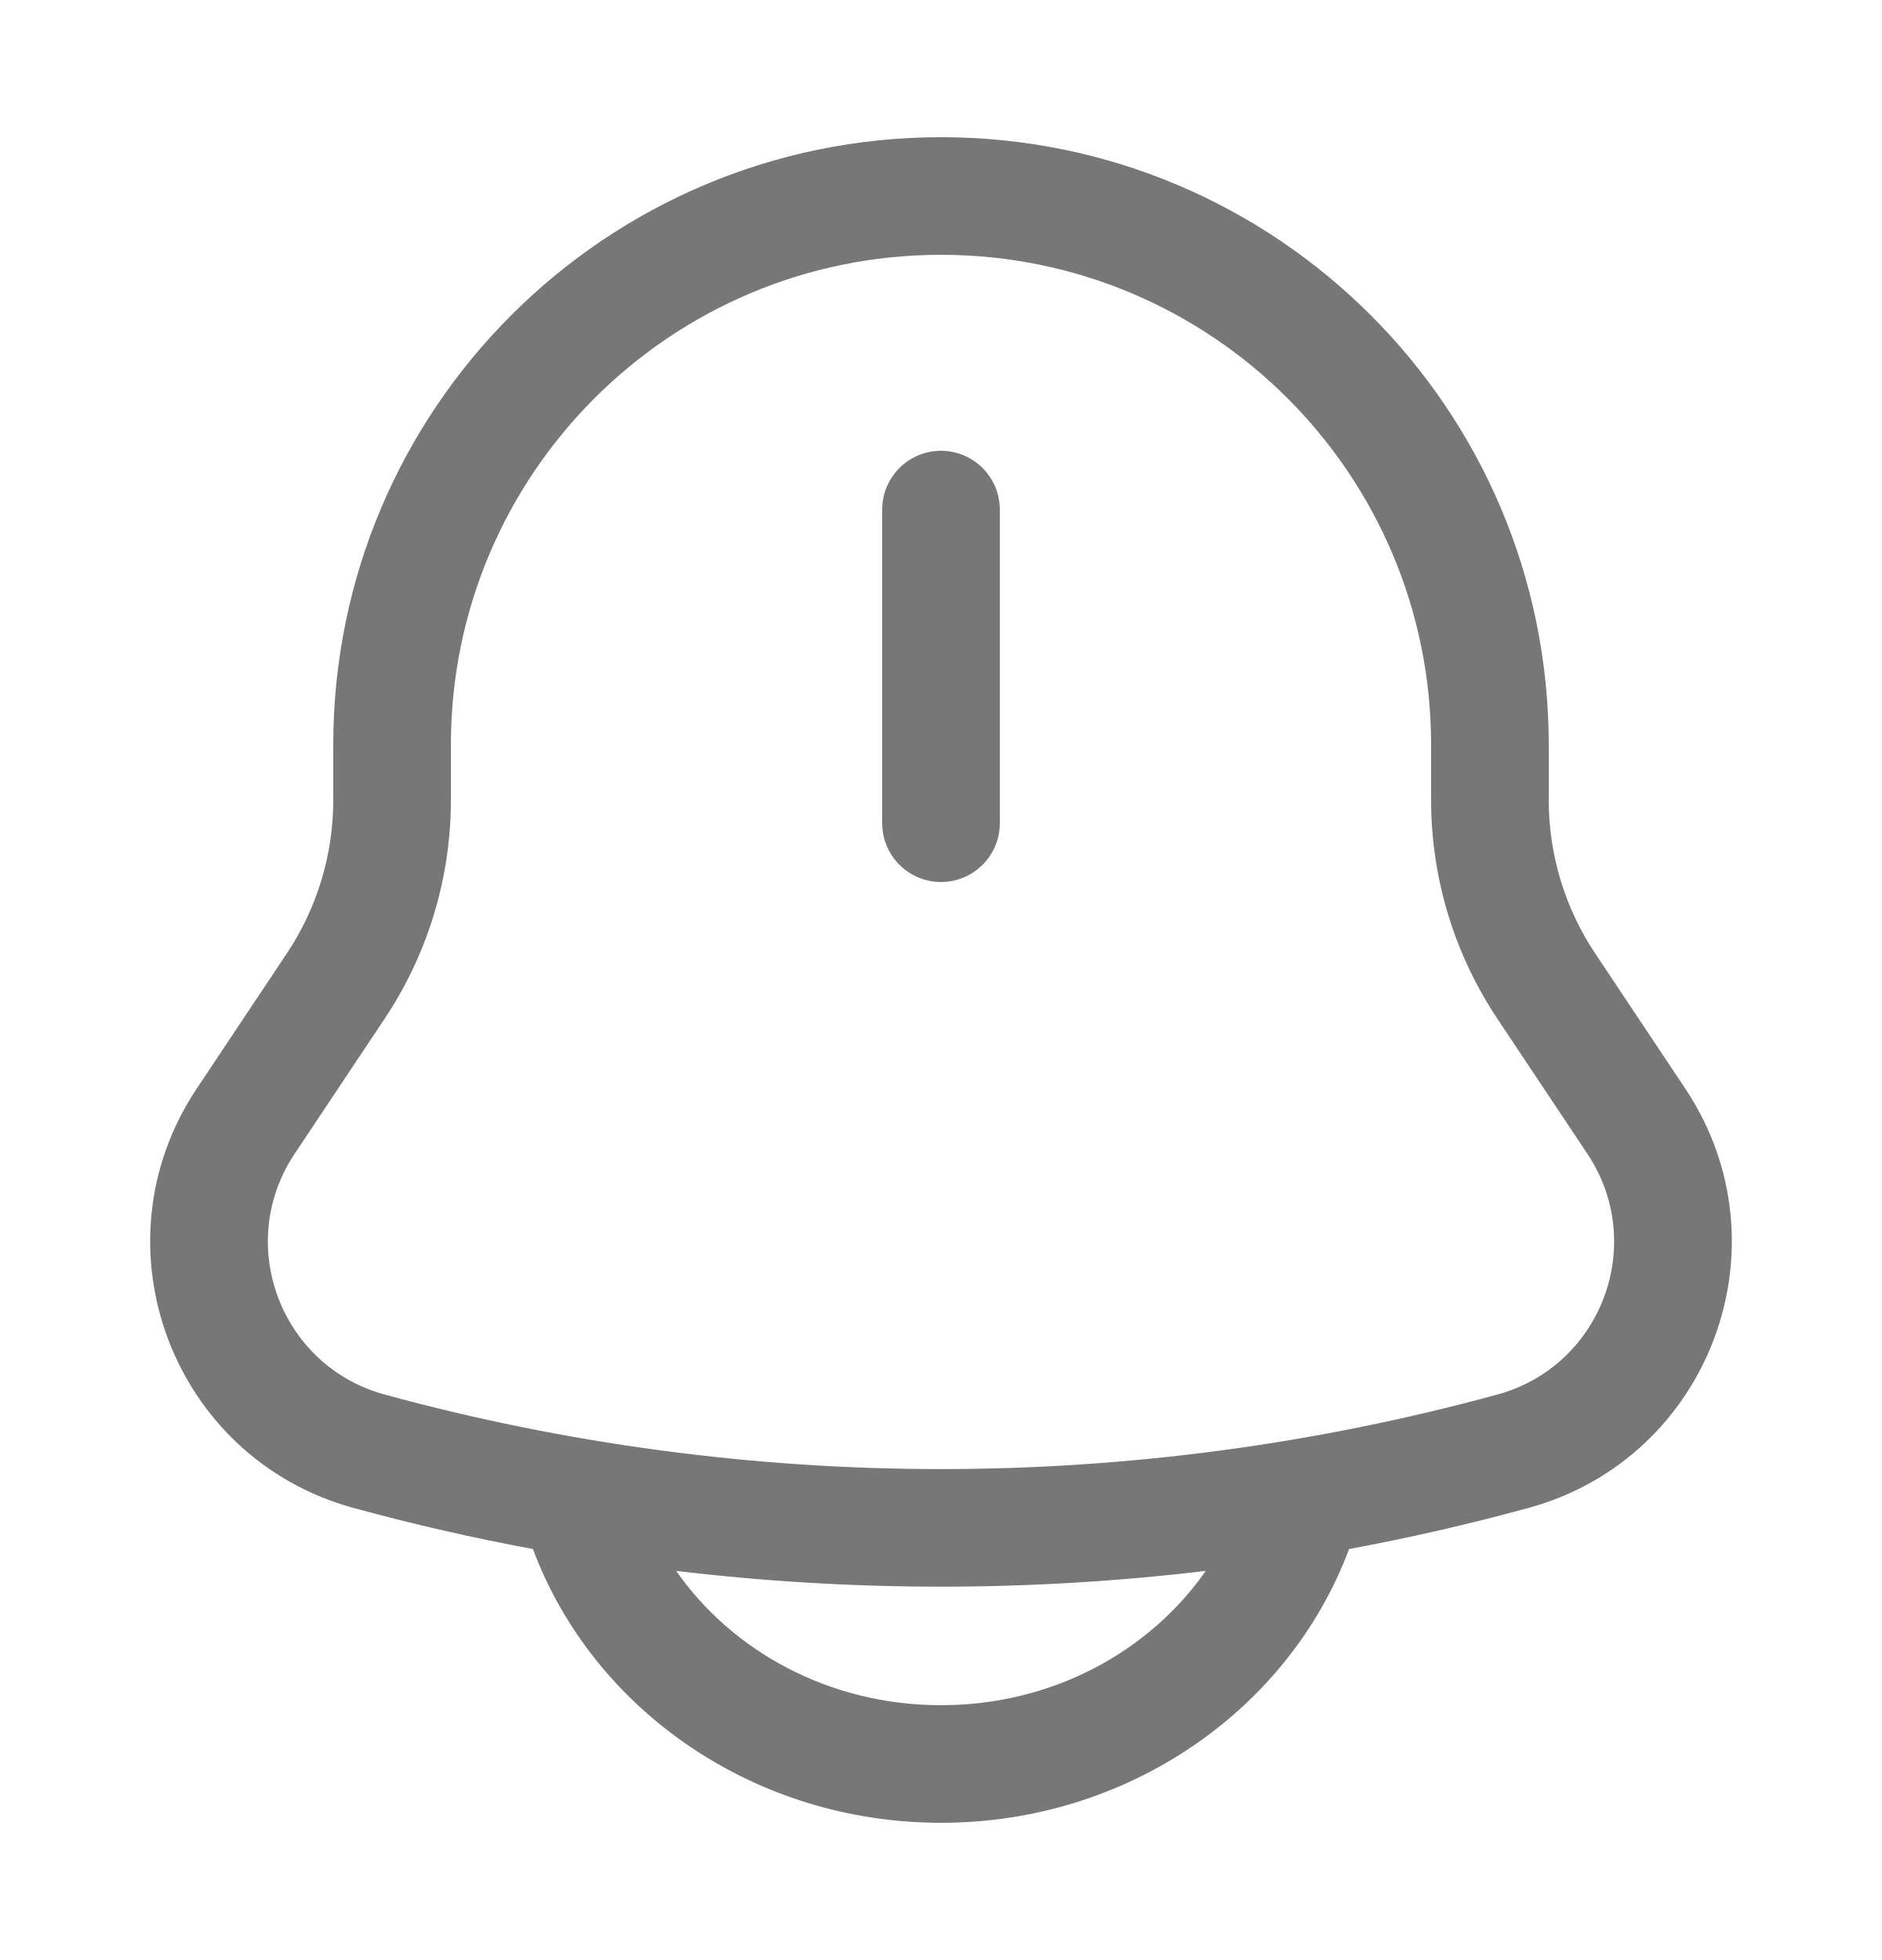
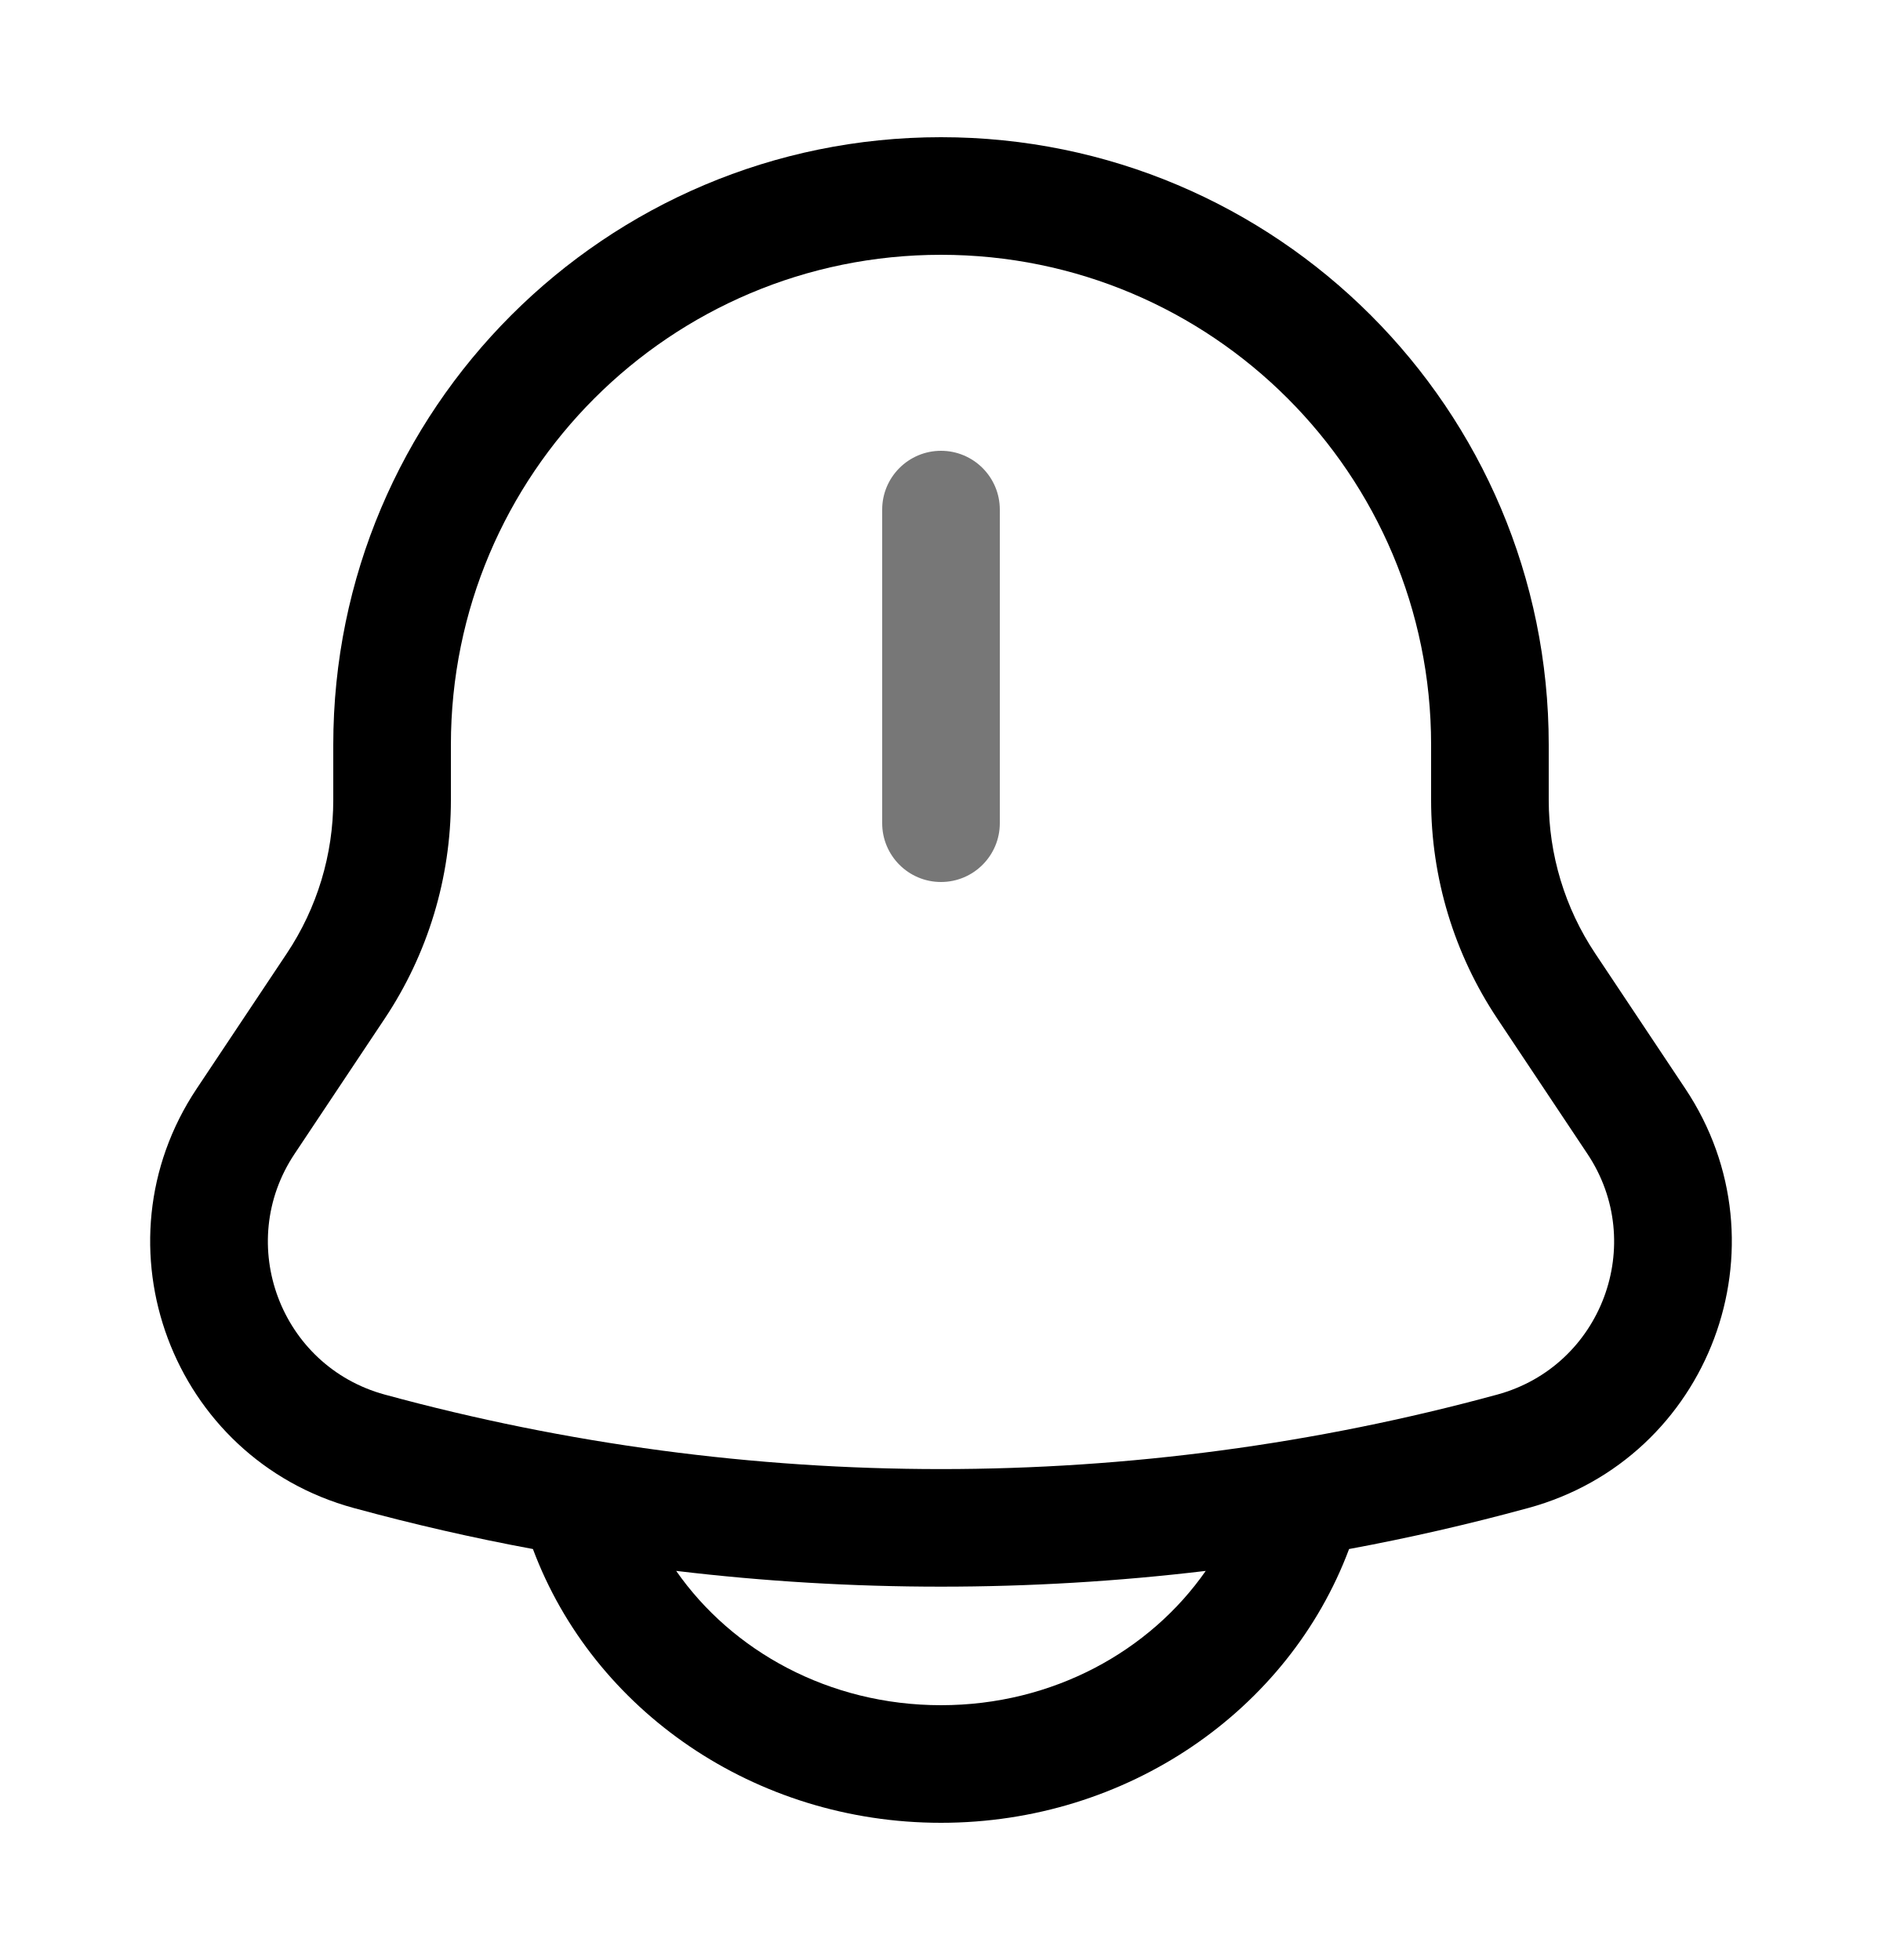
<svg xmlns="http://www.w3.org/2000/svg" width="24" height="25" viewBox="0 0 24 25" fill="none">
  <g id="Outline / Notifications / Bell Bing">
    <g id="Vector">
      <path d="M12.75 6.5C12.75 6.086 12.414 5.75 12 5.75C11.586 5.75 11.25 6.086 11.25 6.5V10.5C11.25 10.914 11.586 11.25 12 11.25C12.414 11.25 12.75 10.914 12.75 10.5V6.5Z" fill="#777777" />
-       <path fill-rule="evenodd" clip-rule="evenodd" d="M4.25 9.5C4.25 5.22 7.72 1.75 12 1.75C16.28 1.75 19.75 5.22 19.75 9.5V10.204C19.75 10.901 19.956 11.582 20.343 12.162L21.491 13.885C22.825 15.885 21.807 18.603 19.488 19.235C18.733 19.441 17.971 19.616 17.204 19.758L17.202 19.763C16.433 21.815 14.378 23.25 12 23.25C9.622 23.25 7.567 21.815 6.798 19.763L6.796 19.758C6.029 19.616 5.267 19.441 4.512 19.235C2.193 18.603 1.175 15.885 2.509 13.885L3.657 12.162C4.044 11.582 4.25 10.901 4.25 10.204V9.5ZM8.623 20.037C10.866 20.305 13.133 20.305 15.376 20.037C14.665 21.058 13.429 21.75 12 21.75C10.571 21.75 9.334 21.058 8.623 20.037ZM12 3.25C8.548 3.25 5.75 6.048 5.75 9.5V10.204C5.75 11.197 5.456 12.168 4.905 12.994L3.757 14.717C2.991 15.865 3.576 17.425 4.906 17.788C9.551 19.055 14.449 19.055 19.094 17.788C20.424 17.425 21.009 15.865 20.243 14.717L19.095 12.994C18.544 12.168 18.25 11.197 18.25 10.204V9.5C18.25 6.048 15.452 3.25 12 3.25Z" fill="#777777" />
+       <path fill-rule="evenodd" clip-rule="evenodd" d="M4.25 9.5C4.25 5.22 7.72 1.75 12 1.75C16.28 1.75 19.75 5.22 19.75 9.5V10.204C19.75 10.901 19.956 11.582 20.343 12.162L21.491 13.885C22.825 15.885 21.807 18.603 19.488 19.235C18.733 19.441 17.971 19.616 17.204 19.758L17.202 19.763C16.433 21.815 14.378 23.25 12 23.25C9.622 23.25 7.567 21.815 6.798 19.763L6.796 19.758C6.029 19.616 5.267 19.441 4.512 19.235C2.193 18.603 1.175 15.885 2.509 13.885L3.657 12.162C4.044 11.582 4.25 10.901 4.25 10.204V9.5ZM8.623 20.037C10.866 20.305 13.133 20.305 15.376 20.037C14.665 21.058 13.429 21.75 12 21.75C10.571 21.75 9.334 21.058 8.623 20.037ZM12 3.25C8.548 3.25 5.75 6.048 5.75 9.5V10.204C5.75 11.197 5.456 12.168 4.905 12.994L3.757 14.717C2.991 15.865 3.576 17.425 4.906 17.788C9.551 19.055 14.449 19.055 19.094 17.788C20.424 17.425 21.009 15.865 20.243 14.717L19.095 12.994C18.544 12.168 18.25 11.197 18.25 10.204V9.5C18.25 6.048 15.452 3.25 12 3.25Z" fill="currentColor" />
    </g>
  </g>
</svg>
